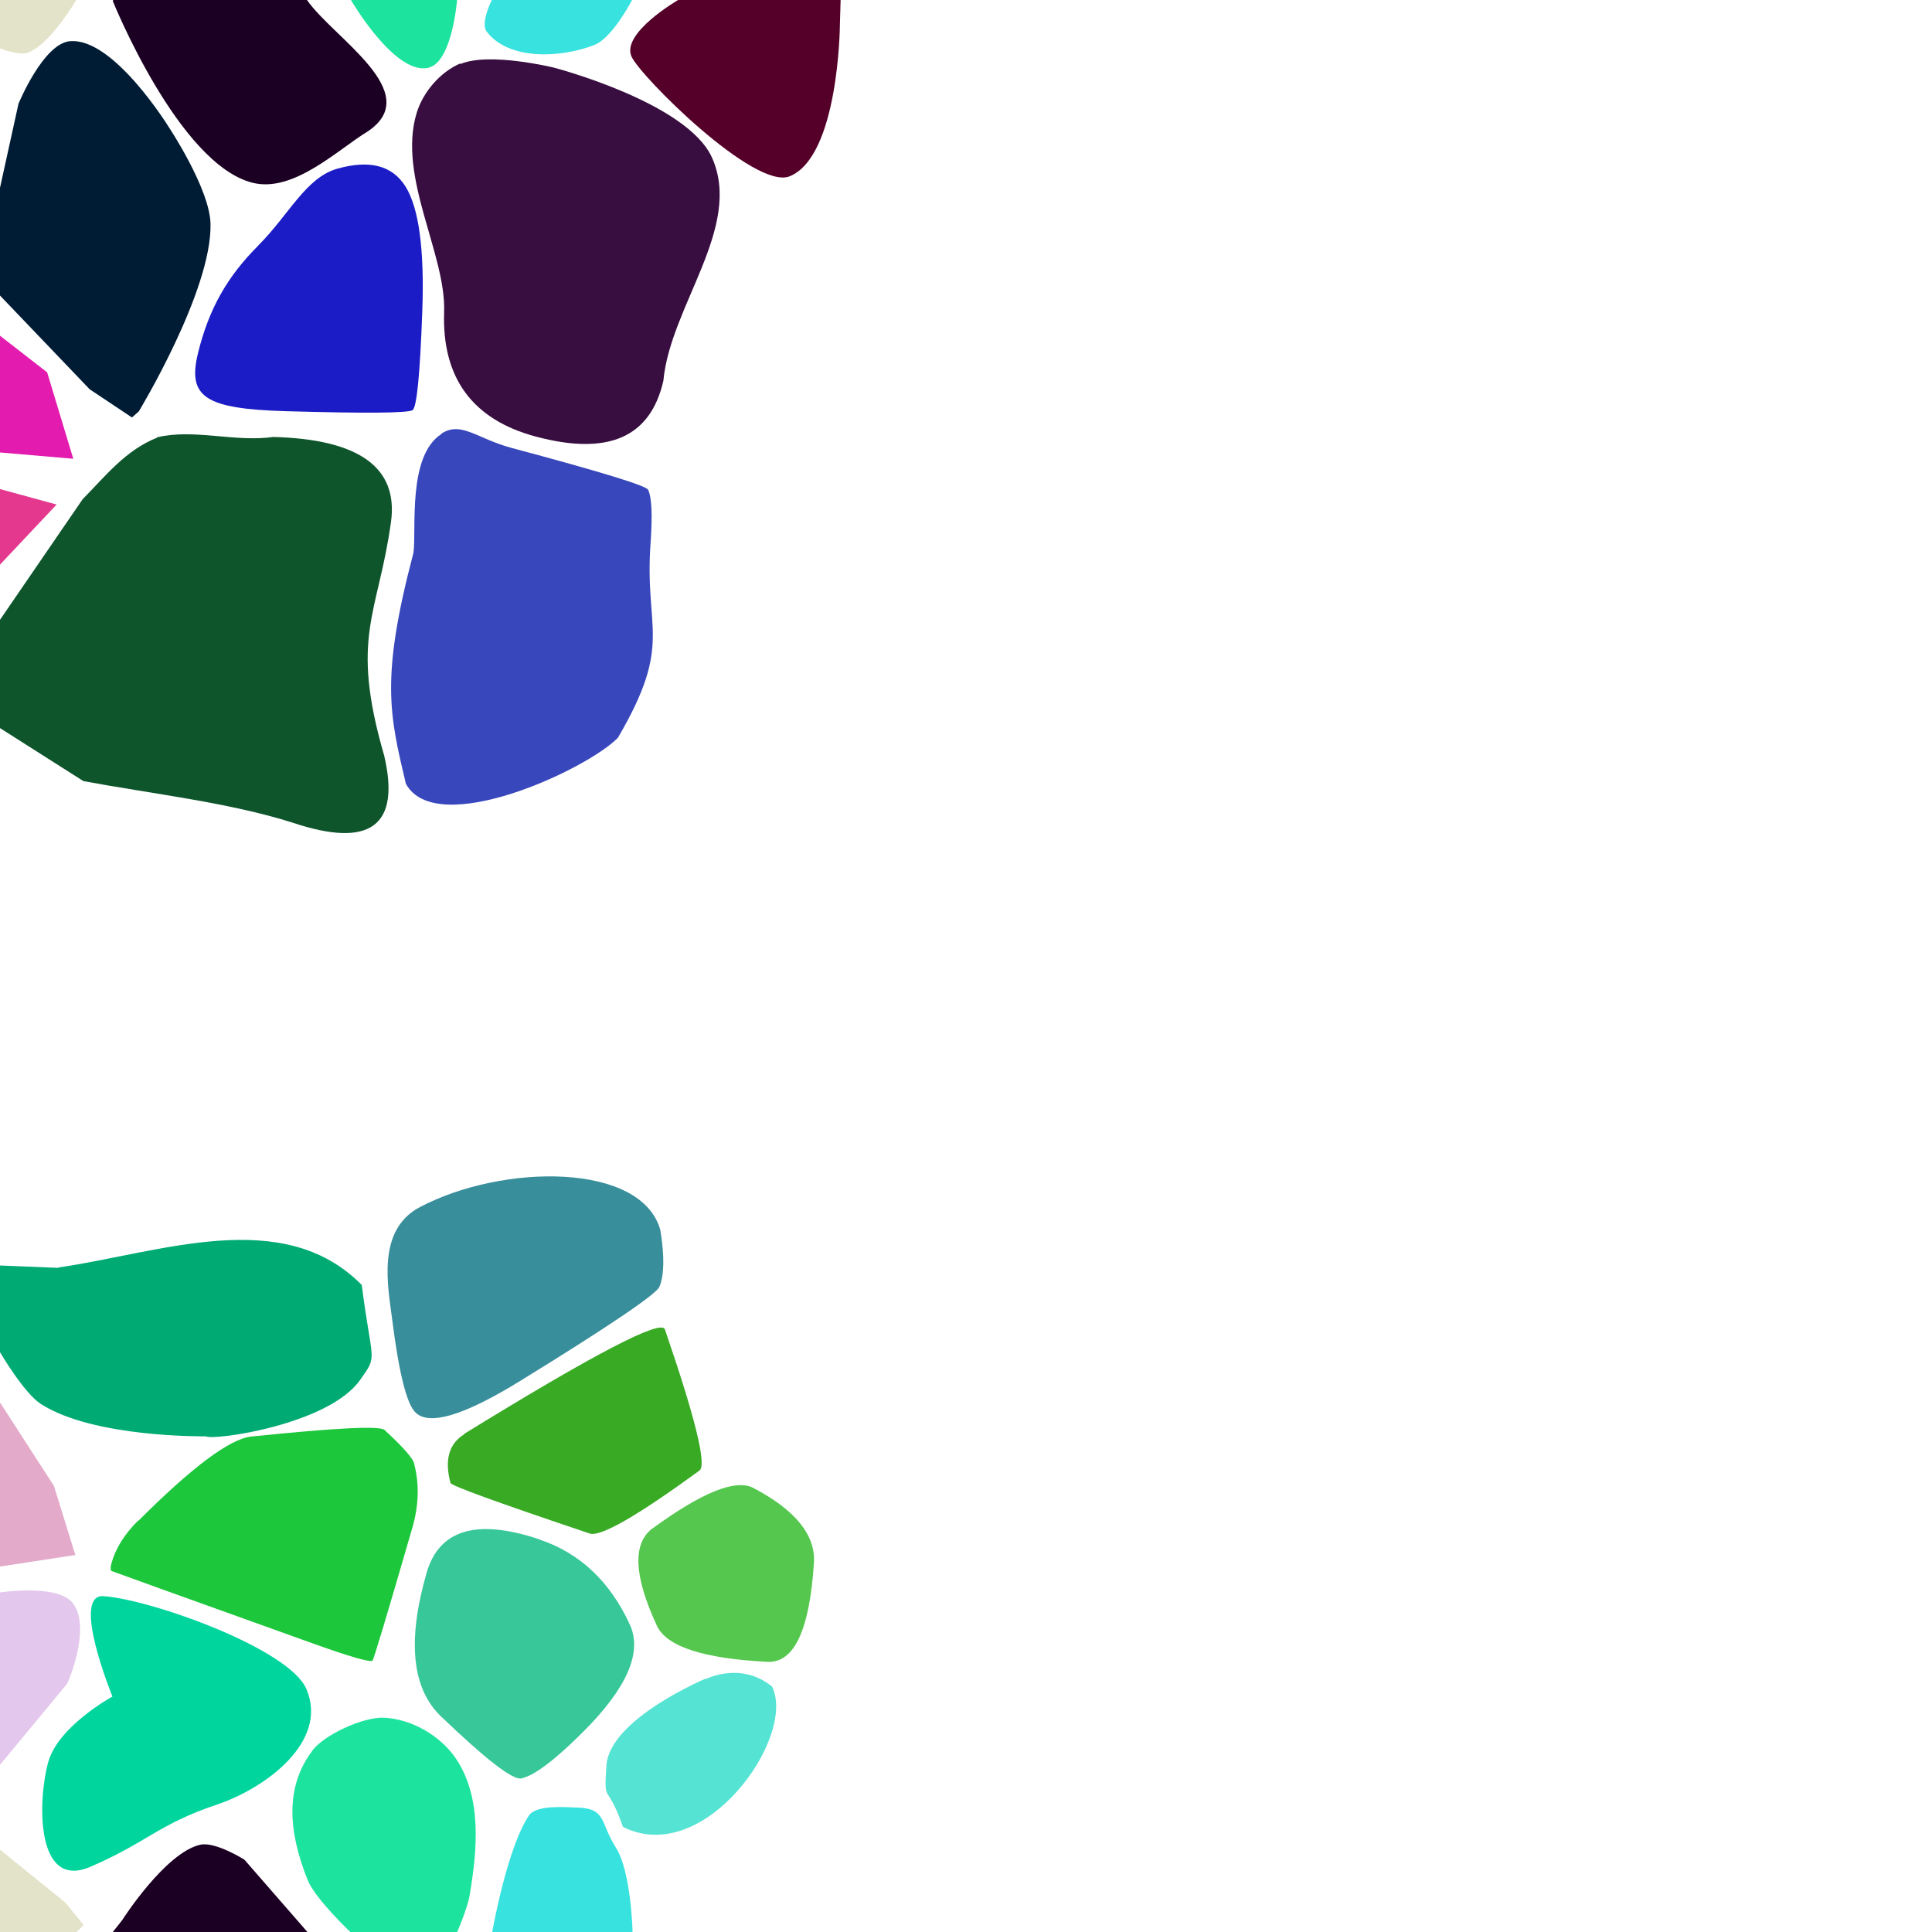
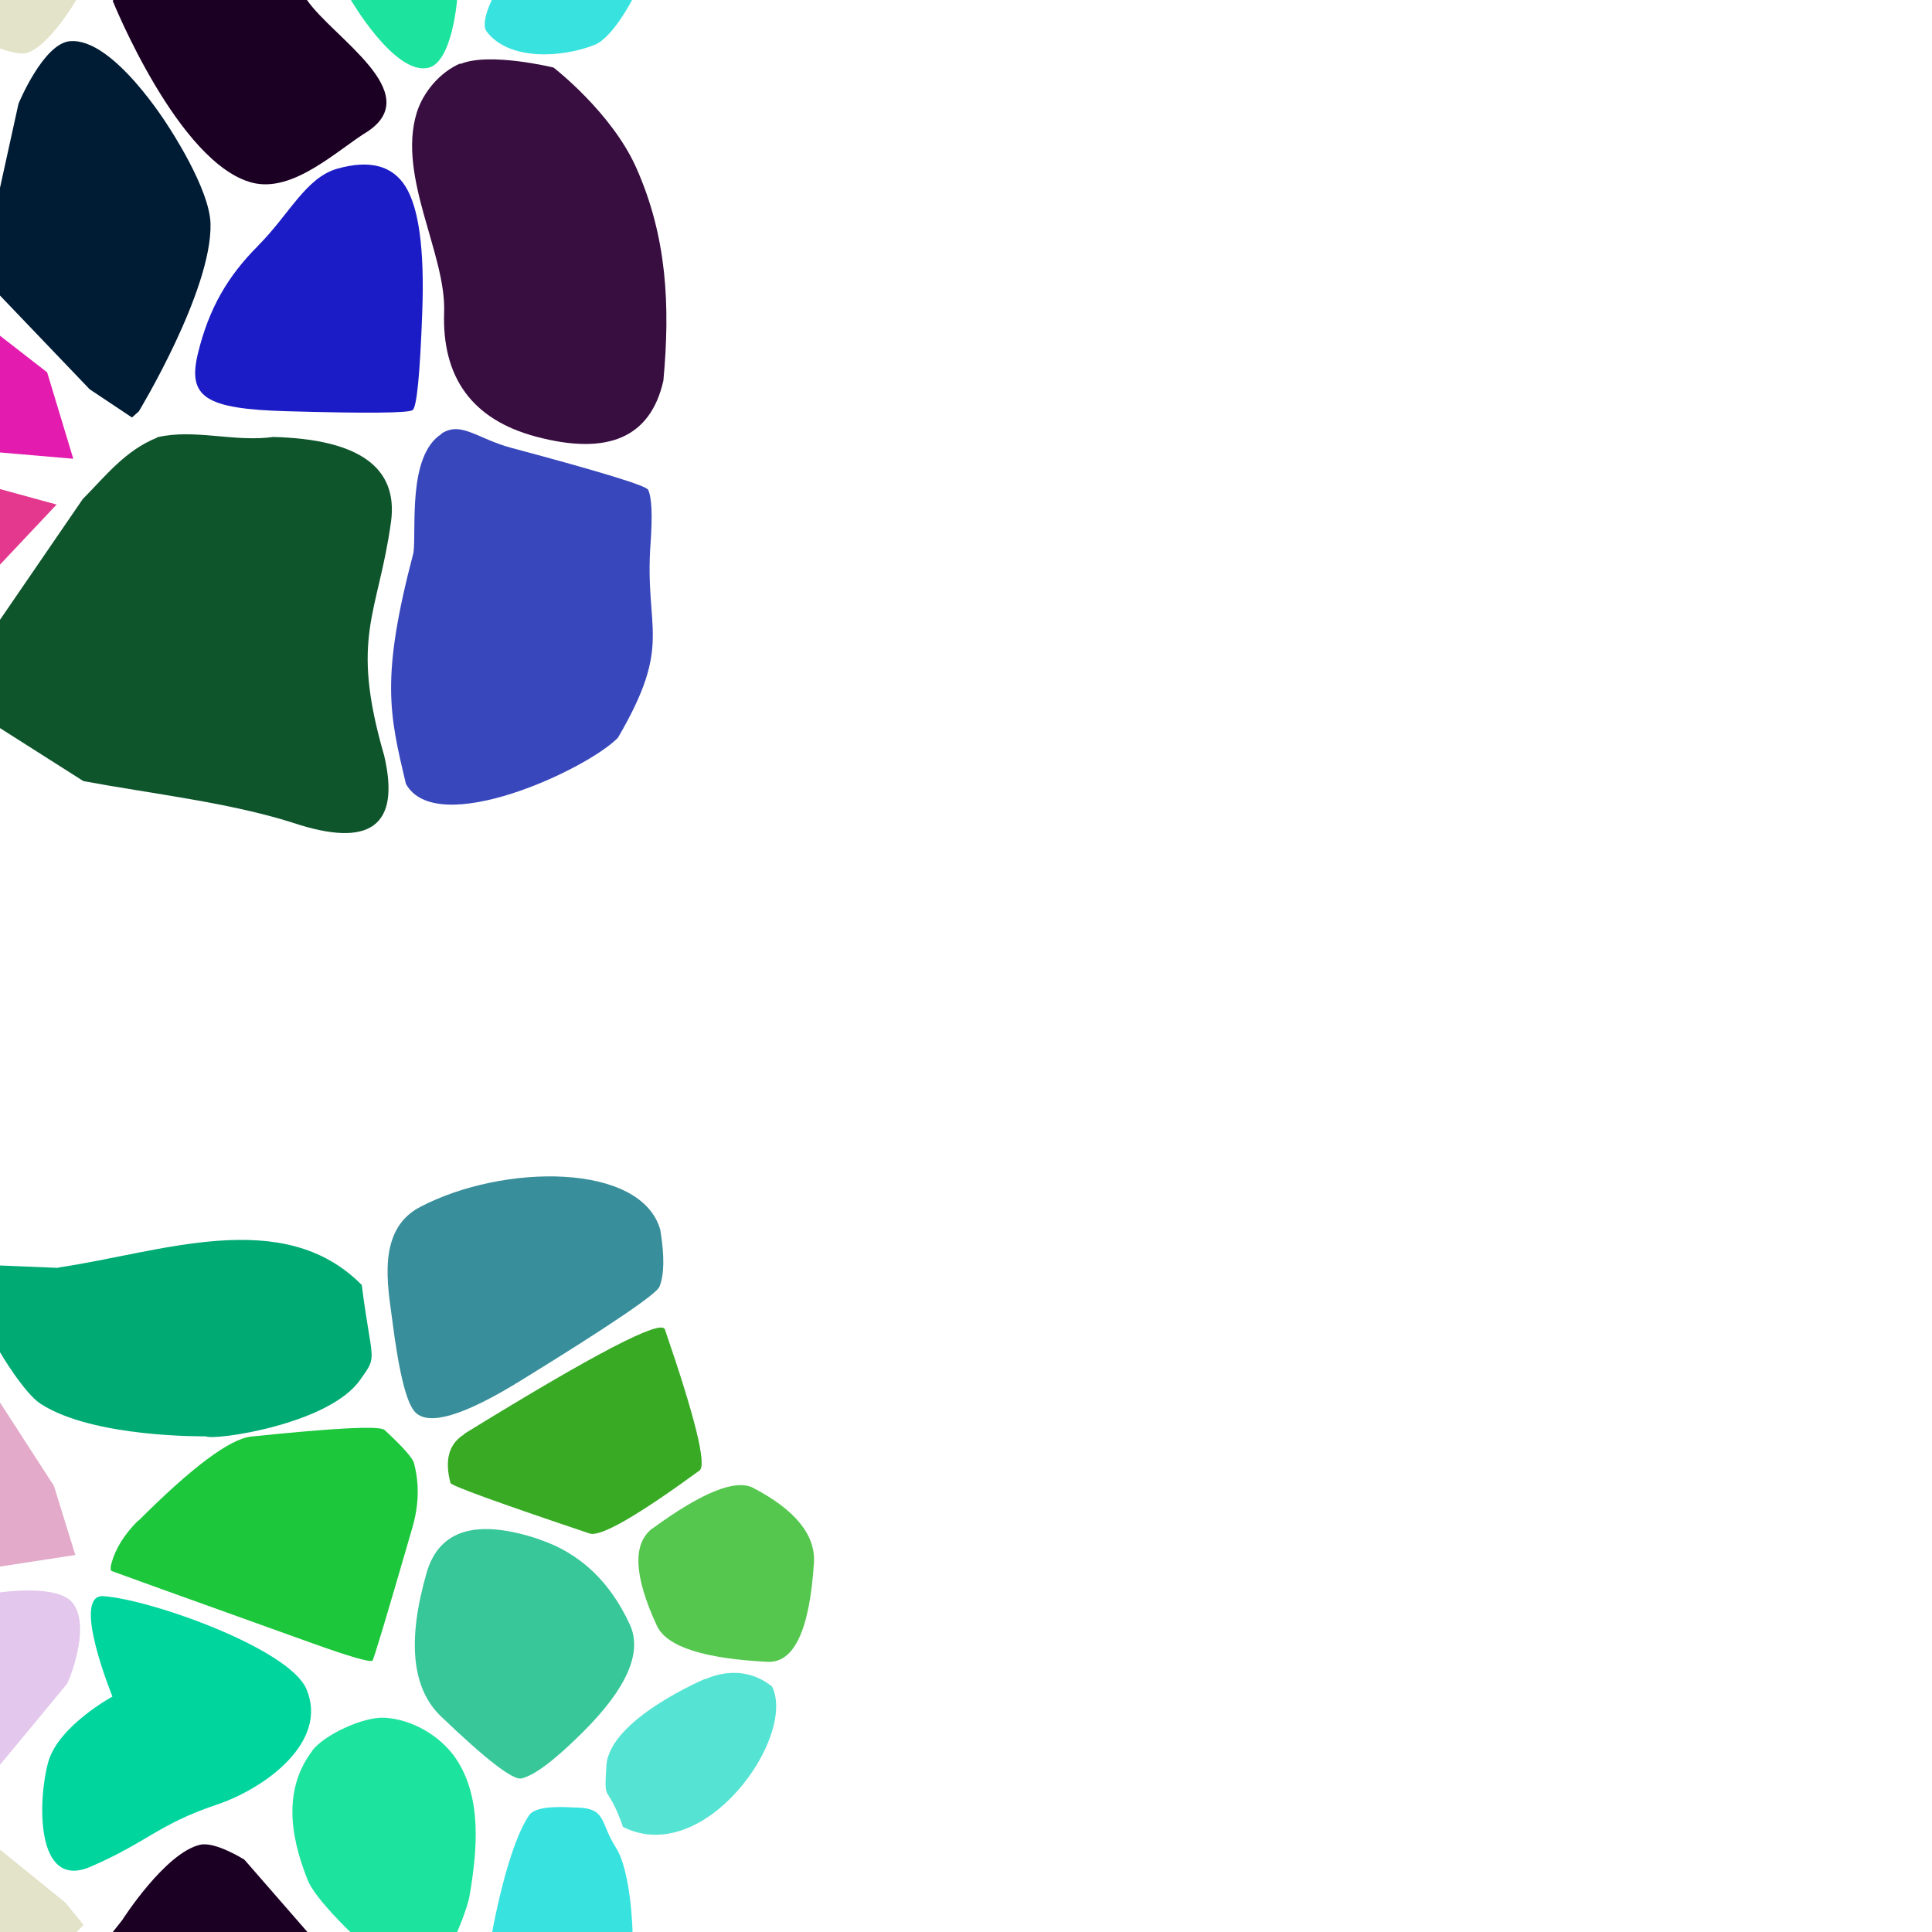
<svg xmlns="http://www.w3.org/2000/svg" width="512px" height="512px" contentScriptType="text/ecmascript" contentStyleType="text/css" version="1.1" viewBox="0 0 512 512">
  <g class="voronoi" stroke-width=".5">
    <path d="m-13.2 126 28.2 7.71-26 27.6-25.6 20.8-12.6-8.24-3.62-33.7z" fill="#e3388e" />
    <path d="m18.6 10.9c-7.15 0.59-13.7 16.6-13.7 16.6l-4.93 22.4-18 9.57 41.8 43.7 11.2 7.47 1.82-1.62s19.4-32 19-49.7c-0.194-9.33-11.1-25.7-11.1-25.7s-14.6-23.7-26.1-22.7z" fill="#001c34" />
-     <path d="m122 16.8c-5.37 2.31-9.9 7.58-11.6 13.2-5.08 16.9 7.78 37.2 7.3 52.6-0.633 17.5 7.48 28.6 24.3 33.1 19.2 5.13 30.4 0.192 33.8-14.8 1.83-19.8 21.1-40.7 12.9-59.1-6.57-14.7-42-23.9-42-23.9s-17.1-4.18-24.7-0.928z" fill="#380e40" />
+     <path d="m122 16.8c-5.37 2.31-9.9 7.58-11.6 13.2-5.08 16.9 7.78 37.2 7.3 52.6-0.633 17.5 7.48 28.6 24.3 33.1 19.2 5.13 30.4 0.192 33.8-14.8 1.83-19.8 0.994-38.1-7.21-56.5-6.57-14.7-21.9-26.5-21.9-26.5s-17.1-4.18-24.7-0.928z" fill="#380e40" />
    <path d="m-41.1 70.8 11-5.22 42.6 33.1 6.92 22.9-51-4.39-23.3-10.1 3-20.3z" fill="#e31caf" />
-     <path d="m195-13 28 5.11-0.229 7.92-0.196 6.79s-0.287 34.6-13.3 39.9c-9.27 3.75-39.5-26.4-41.9-31.7-2.86-6.21 12.3-15 12.3-15z" fill="#550029" />
    <path d="m86.9-50 14.6-13.7 19.3 17.6 5.01 36.9-4.68 9.17s-1.28 16.6-7.65 18c-8.88 2.02-20.5-18-20.5-18l-12.5-9.53z" fill="#1ce39d" />
    <path d="m41.6 116c-8.32 3.31-13.6 10.1-19.7 16.3l-22 32.1-20.6 15.4 42.8 27.2c18 3.35 38.5 5.64 55.4 11 20.6 6.9 28.7 0.901 24.3-17.8-9.16-31.6-1.58-37.3 1.82-61.9 1.96-14.4-8.44-21.9-31.2-22.5-10.3 1.44-20.9-2.25-30.8 0.09z" fill="#0e552c" />
    <path d="m144-36 38.5 18.1-15 17.9s-5.14 10-9.94 11.9c-8.93 3.52-22.8 4.14-28.6-3.55-1.69-2.26 1.37-8.35 1.37-8.35l5.04-30.8z" fill="#38e3df" />
    <path d="m29.9 0.189 0.149-0.189 2.32-2.94 20.7-20 11.7 3.96 16.6 19c6.91 10 31.4 24.5 16.1 34.8-7.88 4.76-19.7 16.4-30.6 13.6-19.6-4.98-37-48.2-37-48.2z" fill="#1c0024" />
    <path d="m-54.2-37.1 39.9 3.59 31.6 25.6 4.85 5.94-1.93 1.95s-6.91 11.9-12.9 14c-2.35 0.814-7.36-1.17-7.36-1.17l-50.2-27.1z" fill="#e3e3c9" />
    <path d="m68.4 65.1c8.29-8.29 12.6-18 21-20.4 8.61-2.42 14.6-0.829 18.1 4.78 3.53 5.73 5 16.7 4.41 33-0.601 16.7-1.46 25.4-2.56 26.2-1.13 0.795-12.3 0.894-33.4 0.296-21.6-0.611-26.3-3.73-23.5-15.3 2.89-11.9 7.88-20.5 16-28.6z" fill="#1c1cc6" />
    <path d="m117 115c-9.1 5.82-6.59 25.4-7.43 31.5-8.74 33.2-6.39 42.7-2.01 61.2 8.08 14.8 48.1-3.81 56.2-12.2 14.8-25.3 6.95-28.3 8.65-51.6 0.527-7.41 0.31-12.1-0.65-14.1-0.467-1.07-12.5-4.77-36.2-11.1-9.24-2.48-13.3-7.18-18.6-3.78z" fill="#3847bb" />
    <path d="m27.5 423c-8.88-0.721 2.3 26.6 2.3 26.6s-14.3 7.77-17 17.3c-2.76 9.77-3.58 34.2 11.2 27.8 14.8-6.37 18.1-11.3 33.3-16.4 12.8-4.25 29.9-16.6 23.9-30.7-4.53-10.6-40.7-23.6-53.7-24.6z" fill="#00d59e" />
    <path d="m15.5 336-15.5-0.633-12.9-3.52 12.9 26.5s6.32 10.8 10.8 13.7c14 9.06 43.7 8.59 43.7 8.59 2.11 1.2 32.5-3.06 40.9-14.9 4.89-6.84 3.14-4.18 0.471-25.2-20.9-21.2-53.4-8.54-80.5-4.62z" fill="#00aa73" />
    <path d="m153 479c7.81 0.317 5.96 3.97 10.2 10.6 4.09 6.37 4.43 22.3 4.43 22.3l-9.94 11.9-28.6-3.55 1.37-8.35s3.91-22.2 9.73-30.8c1.89-2.8 9.44-2.21 12.8-2.07z" fill="#38e3df" />
    <path d="m187 445s9.22-4.84 17.6 1.95c6.6 13.3-17.9 48.1-39.5 37.2-4.34-12.4-5.09-5.42-4.39-16.3 0.825-12.3 26.3-23 26.3-23z" fill="#55e3d3" />
    <path d="m-54.2 475 39.9 3.59 31.6 25.6 4.85 5.94-17.3 17.4-55.1-29.8z" fill="#e3e3c9" />
    <path d="m-32.7 343 10.8-5.21 36.2 56 5.66 18.3-60.2 9.24-12.9 1.37 13.5-62.4z" fill="#e3aac9" />
    <path d="m82.7 464c3.26-4.35 13.6-9.01 19-8.79 7.29 0.3 15 4.74 19.1 10.8 6.96 10.3 5.72 24.2 3.63 36.4-0.576 3.38-3.31 9.68-3.31 9.68l-7.9 15.5-20.3-15.5s-9.5-9.02-11.4-13.9c-5.07-12.7-6.08-24.5 1.23-34.2z" fill="#1ce39d" />
    <path d="m-52.4 429 52.4-6.99s15.1-2.3 19.2 2.72c4.52 5.57 0.3 17.8-1.43 21.5l-17.8 21.5-5.6 5.73-46.2-7.54-1.61-33.9z" fill="#e3c7ec" />
    <path d="m29.9 512 0.149-0.189 2.32-2.94s11.4-17.9 20.7-20c4.01-0.899 11.7 3.96 11.7 3.96l38.6 44.3-6 9.46-27.5 2.24z" fill="#1c0024" />
    <path d="m123 380q51.8-31.9 53.2-27.7 12.1 35.2 9.18 37.4-24.8 18.1-29.1 16.7-36.6-12.3-36.9-13.4-2.43-9.17 3.64-12.9z" fill="#38aa24" />
    <path d="m143 408q16 5.38 23.9 22.5 5.1 11-12.3 28.4-11.2 11.2-16.4 12.4-3.36 0.796-21.4-16.5-11.5-11.1-3.74-38 4.98-17.2 29.9-8.85z" fill="#38c798" />
    <path d="m175 326c1.12 6.87 1.04 11.9-0.243 15-0.8 1.95-13.1 10.3-36.8 24.9-14.8 9.13-24.1 12-27.8 8.47-2.33-2.15-4.4-10.3-6.2-24.5-1.12-8.87-4.29-23.9 7.36-30 22.1-11.6 58.8-11.8 63.7 6.17z" fill="#388e9a" />
    <path d="m36.7 403q21.4-21.4 29.9-22.3 33.4-3.46 35.3-1.75 7.26 6.71 7.81 8.79 2.17 8.16-0.426 17.1-10.2 35.2-10.6 35.3-1.56 0.465-15.3-4.44-53.8-19.3-53.9-19.4-0.348-0.552 0.063-2.04 1.61-5.86 7.07-11.3z" fill="#1cc73b" />
    <path d="m173 405q19.6-14.3 26.6-10.7 16.8 8.8 16.1 19.9-1.72 26.7-12.3 26.2-25.4-1.27-29.3-9.52-9.24-19.9-1.12-25.9z" fill="#55c74f" />
  </g>
</svg>
